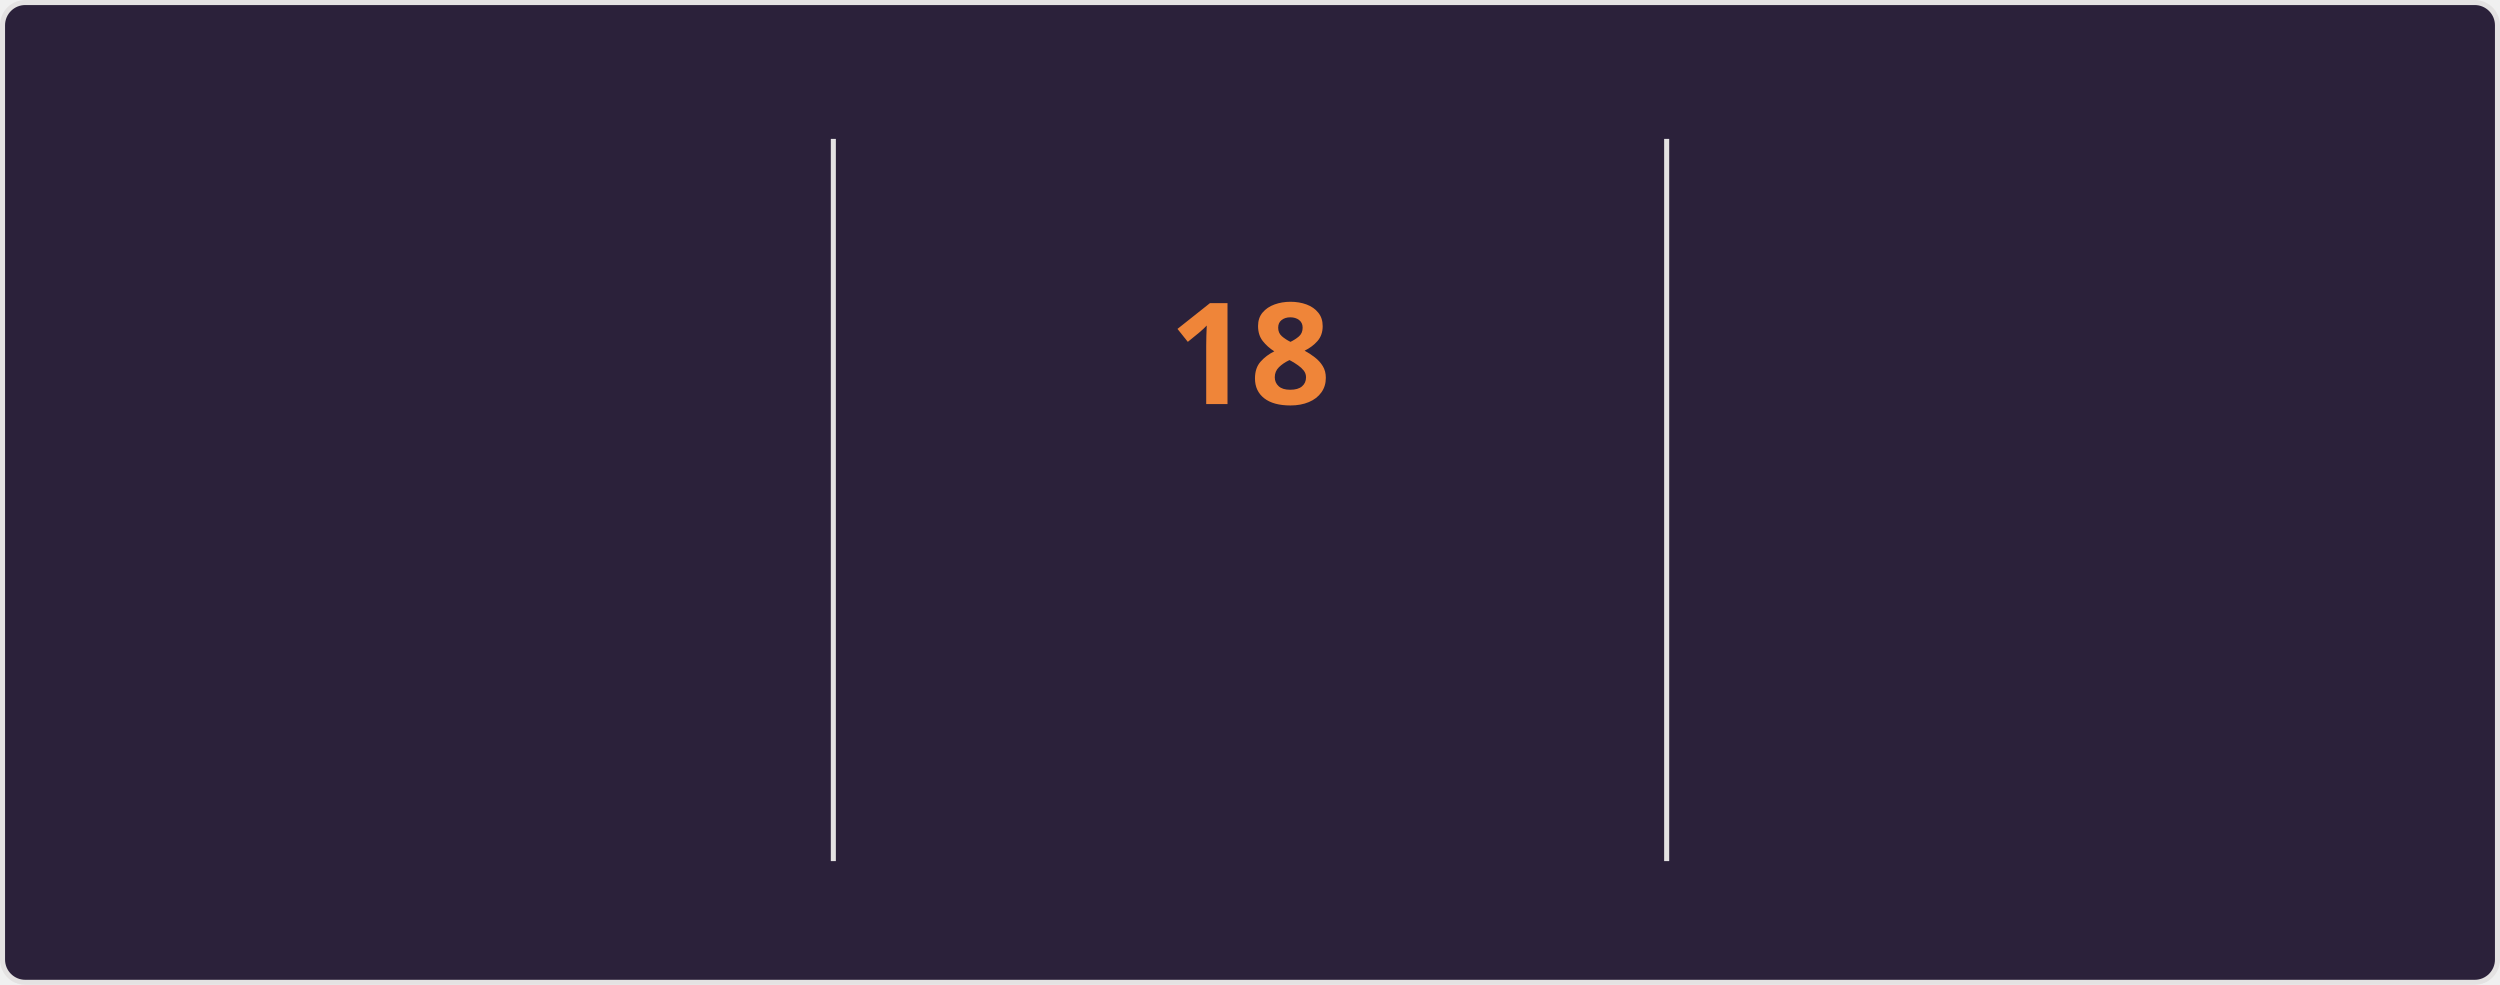
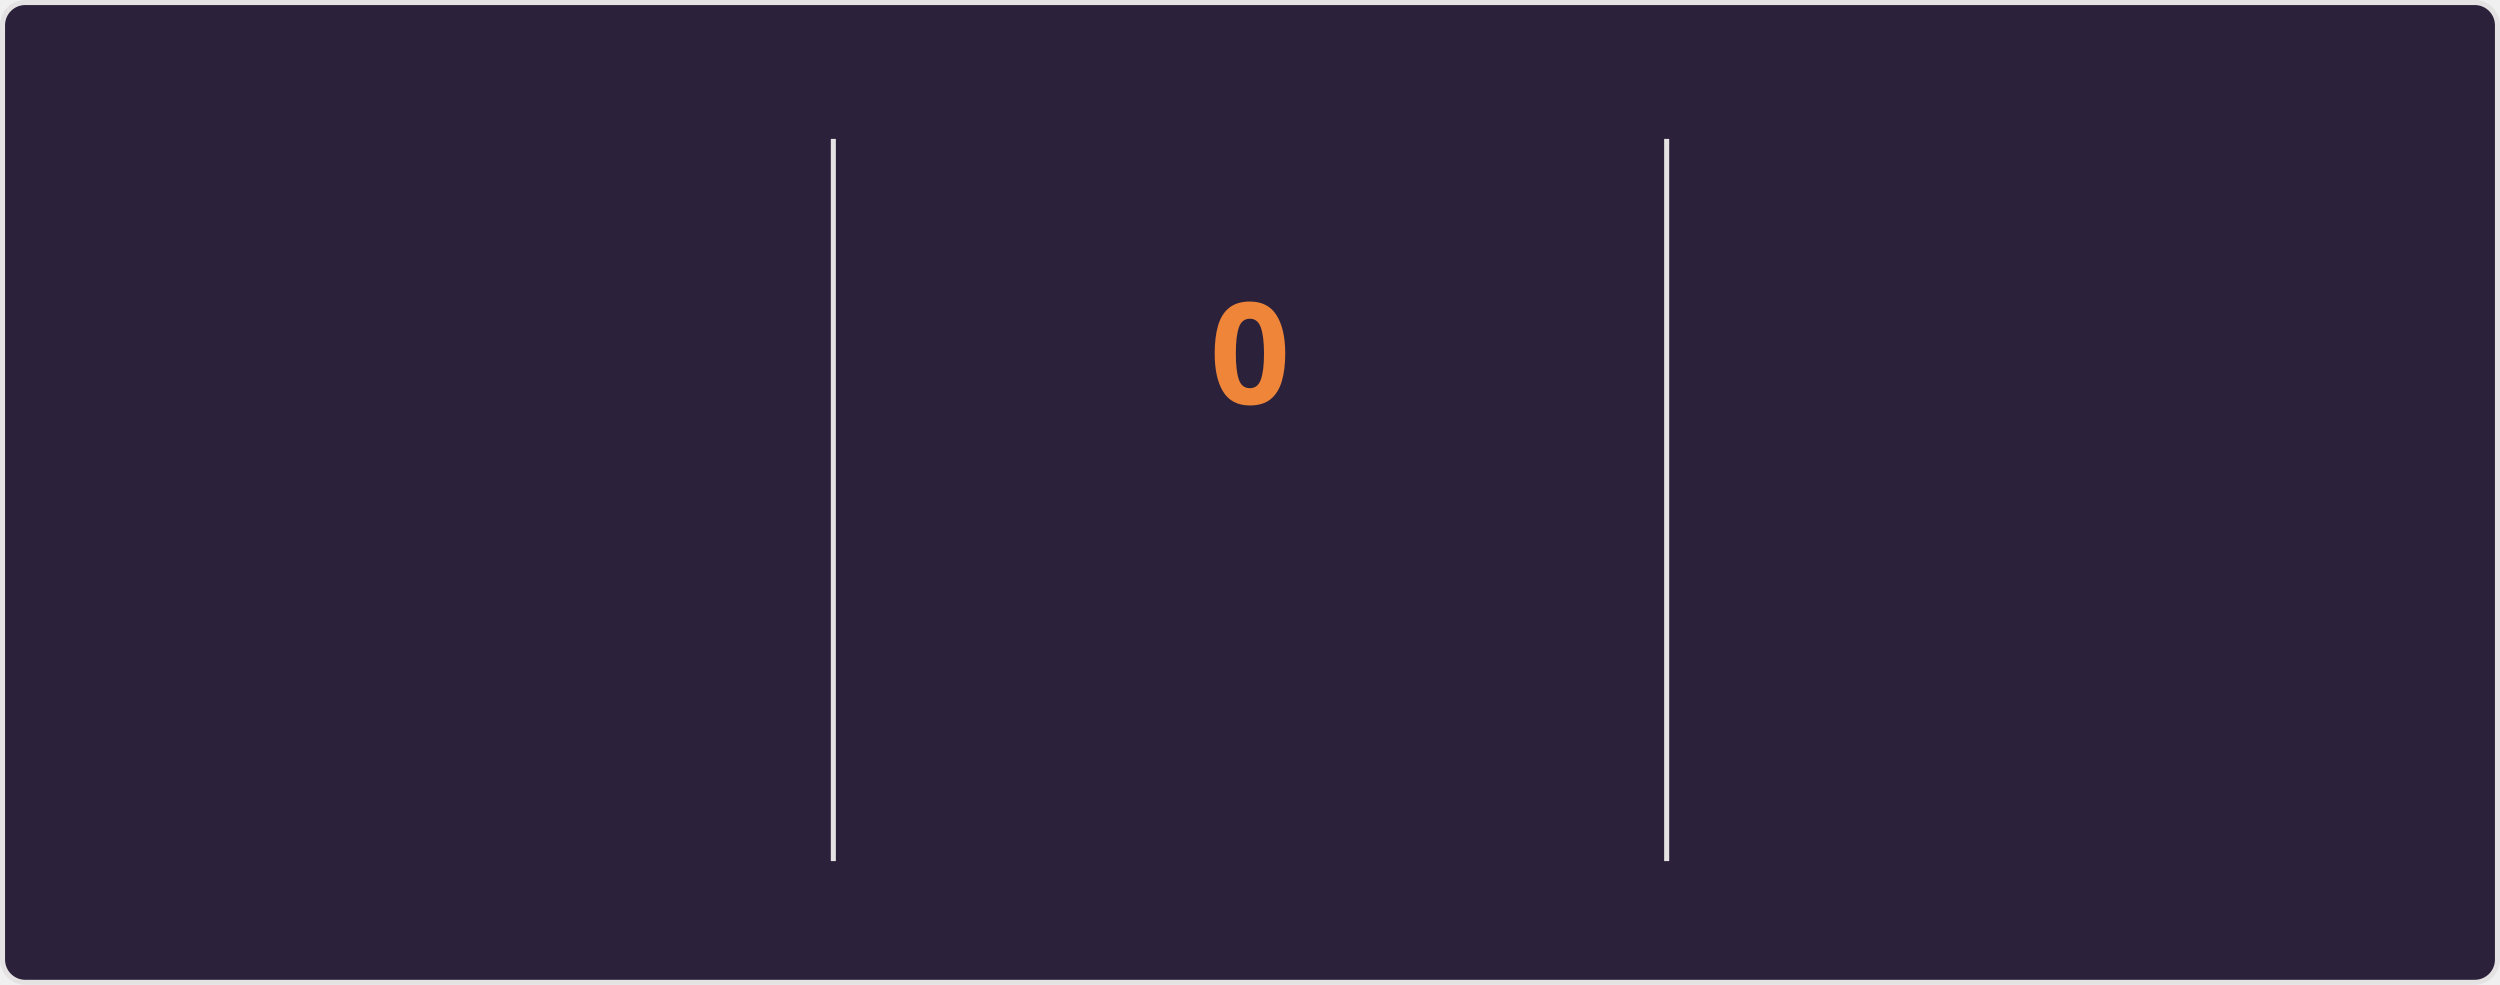
<svg xmlns="http://www.w3.org/2000/svg" style="isolation: isolate" viewBox="0 0 495 195" width="495px" height="195px" direction="ltr">
  <style>
    @keyframes currstreak {
      0% { font-size: 3px; opacity: 0.2; }
      80% { font-size: 34px; opacity: 1; }
      100% { font-size: 28px; opacity: 1; }
    }
    @keyframes fadein {
      0% { opacity: 0; }
      100% { opacity: 1; }
    }
    .big-number {
      font-family: "Segoe UI", Ubuntu, sans-serif;
      font-weight: 700;
      font-size: 28px;
      fill: #e2e9ec;
    }
    .label {
      font-family: "Segoe UI", Ubuntu, sans-serif;
      font-weight: 400;
      font-size: 14px;
      fill: #e2e9ec;
    }
    .range-text {
      font-family: "Segoe UI", Ubuntu, sans-serif;
      font-weight: 400;
      font-size: 12px;
      fill: #e2e9ec;
    }
    .current-streak-num {
      font-family: "Segoe UI", Ubuntu, sans-serif;
      font-weight: 700;
      font-size: 28px;
      fill: #ef8539;
    }</style>
  <defs>
    <clipPath id="outer_rectangle">
      <rect width="495" height="195" rx="4.5" />
    </clipPath>
    <mask id="mask_out_ring_behind_fire">
      <rect width="495" height="195" fill="white" />
      <ellipse id="mask-ellipse" cx="247.5" cy="32" rx="13" ry="18" fill="black" />
    </mask>
  </defs>
  <g clip-path="url(#outer_rectangle)">
    <g style="isolation: isolate">
      <rect fill="#2b213a" rx="4.5" x="0.5" y="0.5" width="494" height="194" stroke="#e4e2e2" />
    </g>
    <g style="isolation: isolate">
      <line x1="165" y1="28" x2="165" y2="170" vector-effect="non-scaling-stroke" stroke-width="1" stroke="#e4e2e2" stroke-linejoin="miter" stroke-linecap="square" stroke-miterlimit="3" />
      <line x1="330" y1="28" x2="330" y2="170" vector-effect="non-scaling-stroke" stroke-width="1" stroke="#e4e2e2" stroke-linejoin="miter" stroke-linecap="square" stroke-miterlimit="3" />
    </g>
    <g style="isolation: isolate">
      <g transform="translate(82.5, 48)">
        <text x="0" y="32" stroke-width="0" text-anchor="middle" class="big-number" style="opacity: 0; animation: fadein 0.5s linear forwards 0.6s">
-             1.6K
+             3.3K
          </text>
      </g>
      <g transform="translate(82.5, 84)">
        <text x="0" y="32" stroke-width="0" text-anchor="middle" class="label" style="opacity: 0; animation: fadein 0.5s linear forwards 0.7s">
            Total Contributions
          </text>
      </g>
      <g transform="translate(82.5, 114)">
        <text x="0" y="32" stroke-width="0" text-anchor="middle" class="range-text" style="opacity: 0; animation: fadein 0.5s linear forwards 0.8s">
-             Jul 27 - Present
+             Aug 17 - Present
          </text>
      </g>
    </g>
    <g style="isolation: isolate">
      <g mask="url(#mask_out_ring_behind_fire)">
        <circle cx="247.5" cy="71" r="40" fill="none" stroke="#e2e9ec" stroke-width="5" style="opacity: 0; animation: fadein 0.5s linear forwards 0.4s" />
      </g>
      <g transform="translate(247.5, 19.5)" stroke-opacity="0" style="opacity: 0; animation: fadein 0.5s linear forwards 0.6s">
        <path d="M -12 -0.5 L 15 -0.5 L 15 23.5 L -12 23.5 L -12 -0.5 Z" fill="none" />
        <path d="M 1.5 0.67 C 1.5 0.67 2.24 3.32 2.24 5.47 C 2.24 7.53 0.89 9.2 -1.17 9.2 C -3.23 9.2 -4.79 7.53 -4.79 5.47 L -4.76 5.11 C -6.78 7.51 -8 10.62 -8 13.99 C -8 18.41 -4.42 22 0 22 C 4.42 22 8 18.41 8 13.99 C 8 8.6 5.41 3.79 1.5 0.67 Z M -0.29 19 C -2.07 19 -3.51 17.6 -3.51 15.86 C -3.51 14.24 -2.46 13.1 -0.7 12.74 C 1.07 12.38 2.9 11.53 3.92 10.16 C 4.31 11.45 4.51 12.81 4.51 14.2 C 4.51 16.85 2.36 19 -0.29 19 Z" fill="#e2e9ec" stroke-opacity="0" />
      </g>
      <g transform="translate(247.5, 48)">
        <text x="0" y="32" stroke-width="0" text-anchor="middle" class="current-streak-num" style="animation: currstreak 0.6s linear forwards">
-             18
+             0
          </text>
      </g>
      <g transform="translate(247.5, 108)">
        <text x="0" y="32" stroke-width="0" text-anchor="middle" class="label" style="opacity: 0; animation: fadein 0.5s linear forwards 0.9s">
            Current Streak
          </text>
      </g>
      <g transform="translate(247.5, 145)">
        <text x="0" y="21" stroke-width="0" text-anchor="middle" class="range-text" style="opacity: 0; animation: fadein 0.5s linear forwards 0.9s">
-             Jul 9 - Jul 26
+             0 days
          </text>
      </g>
    </g>
    <g style="isolation: isolate">
      <g transform="translate(412.5, 48)">
        <text x="0" y="32" stroke-width="0" text-anchor="middle" class="big-number" style="opacity: 0; animation: fadein 0.5s linear forwards 1.2s">
-             18
+             40
          </text>
      </g>
      <g transform="translate(412.5, 84)">
        <text x="0" y="32" stroke-width="0" text-anchor="middle" class="label" style="opacity: 0; animation: fadein 0.5s linear forwards 1.3s">
            Longest Streak
          </text>
      </g>
      <g transform="translate(412.5, 114)">
        <text x="0" y="32" stroke-width="0" text-anchor="middle" class="range-text" style="opacity: 0; animation: fadein 0.5s linear forwards 1.4s">
-             Jul 9 - Jul 26
+             Jul 9 - Aug 17
          </text>
      </g>
    </g>
  </g>
</svg>
